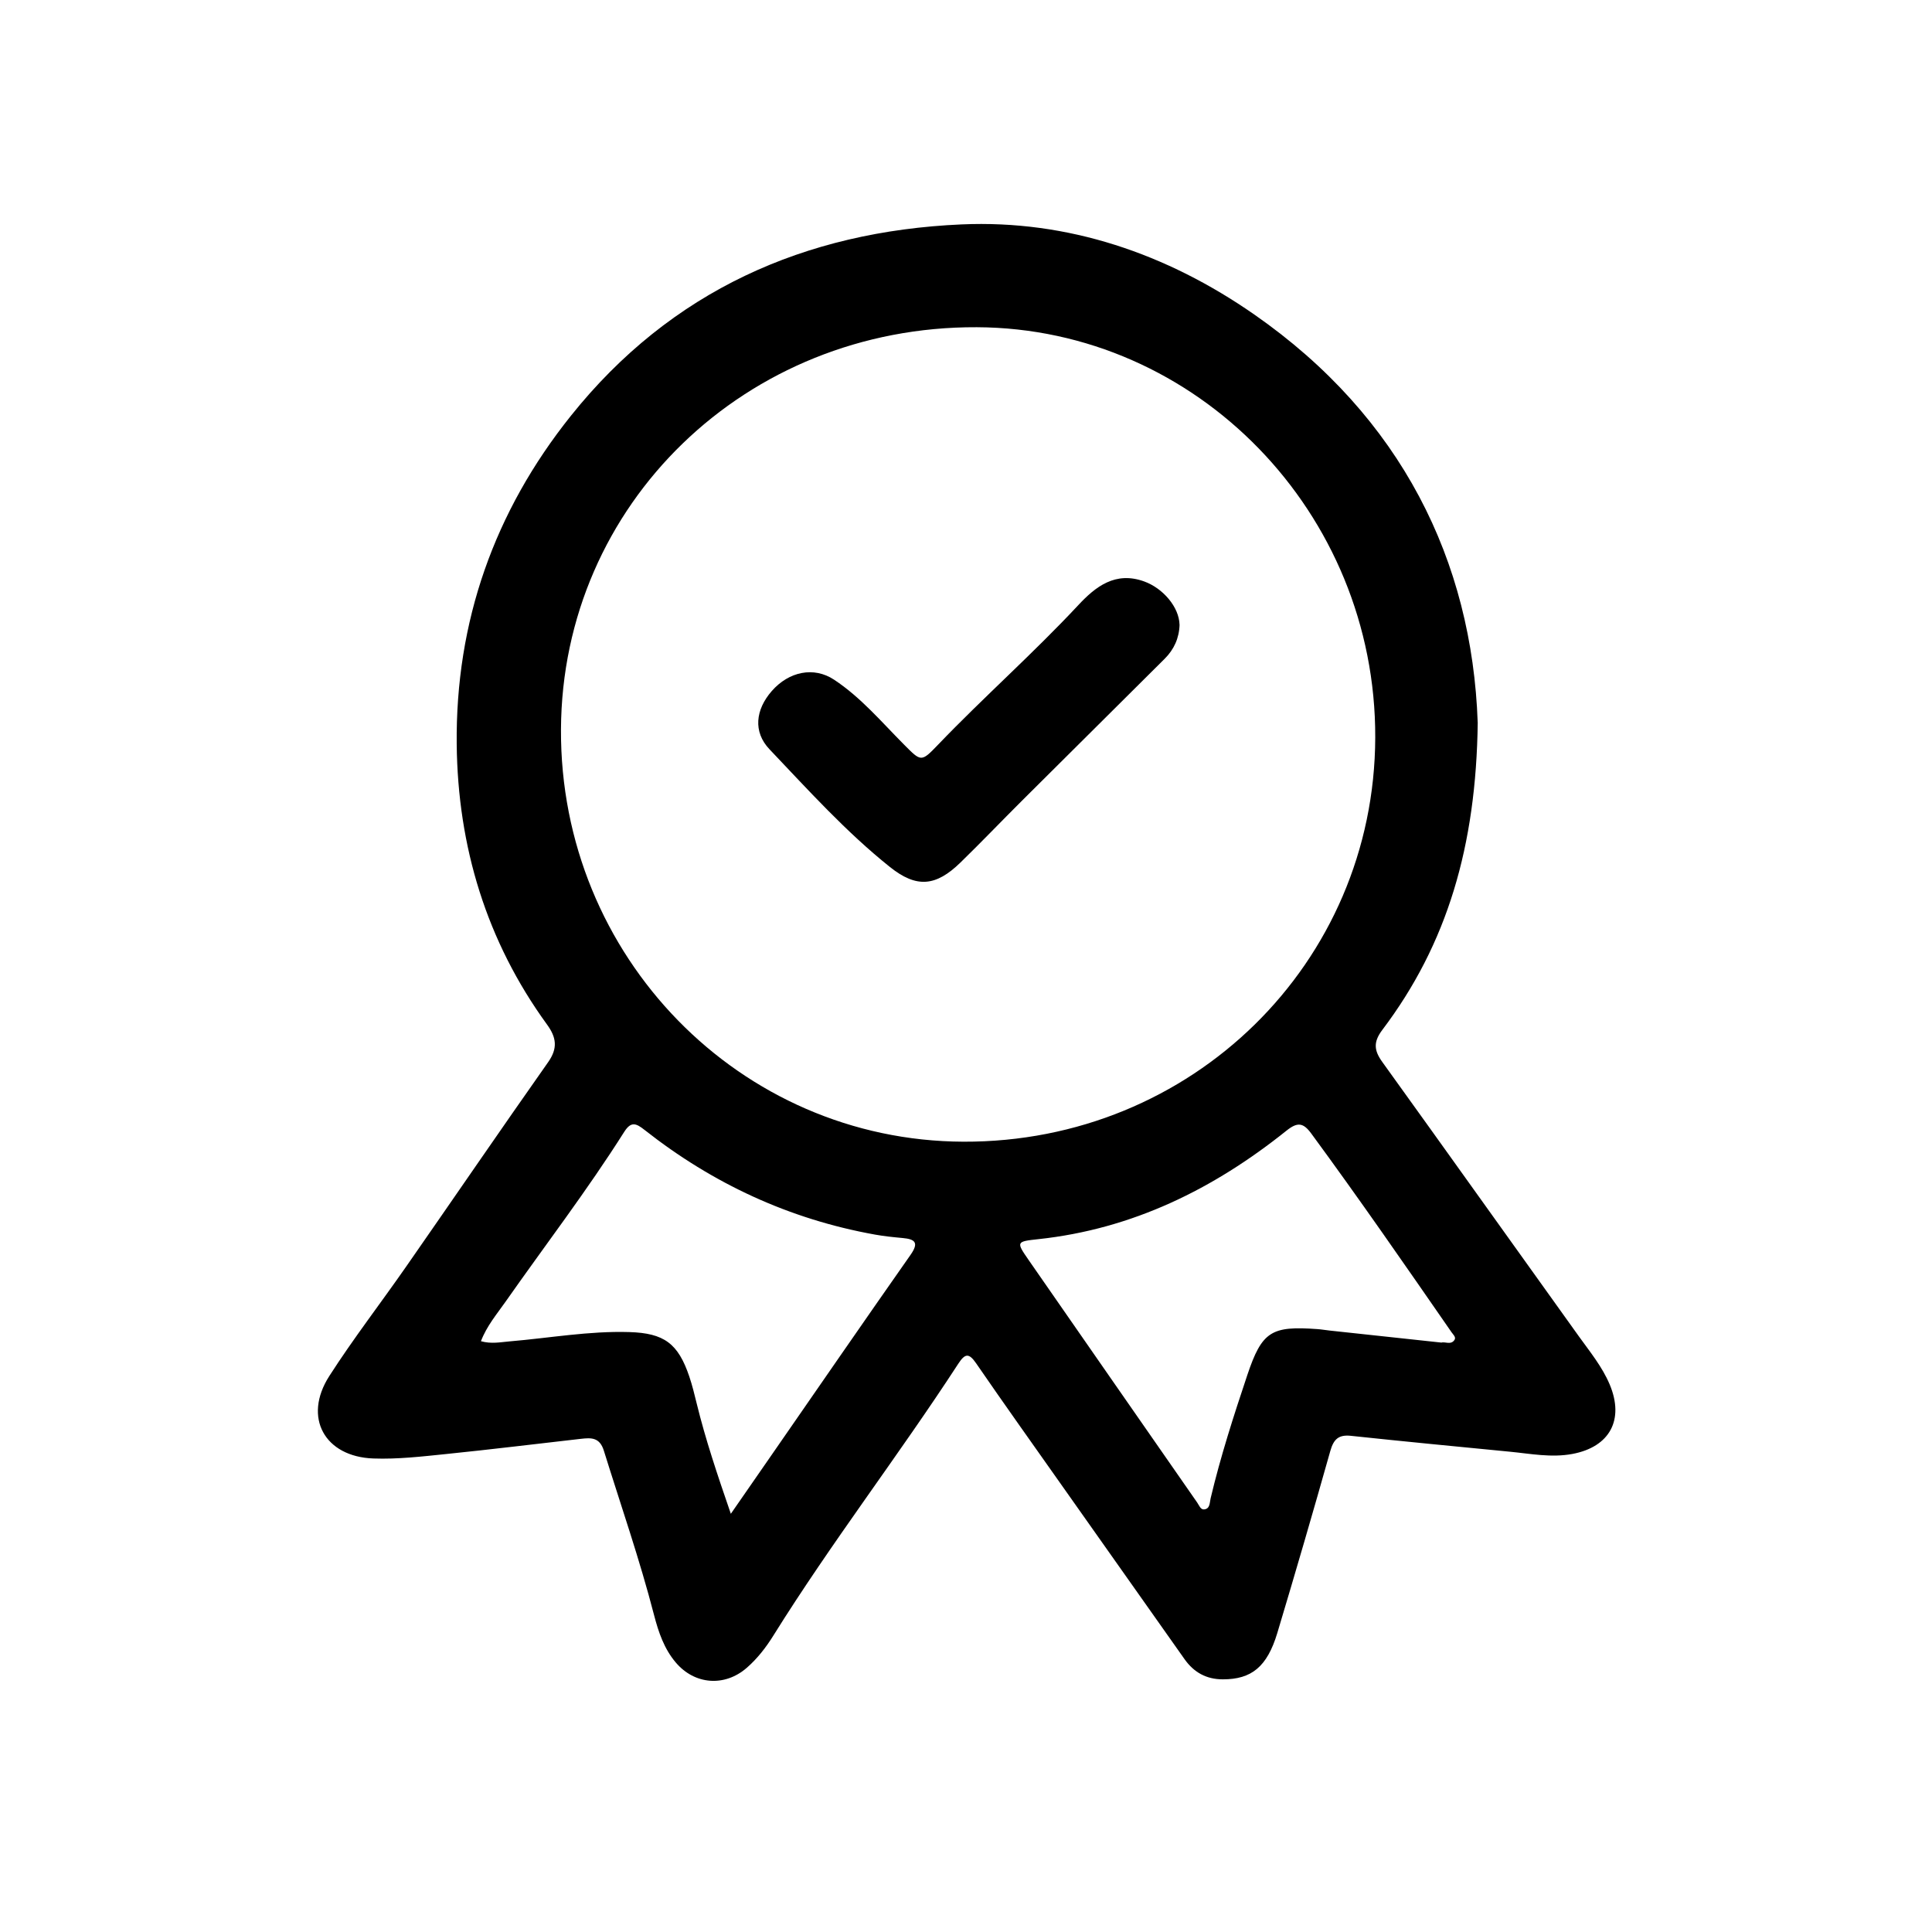
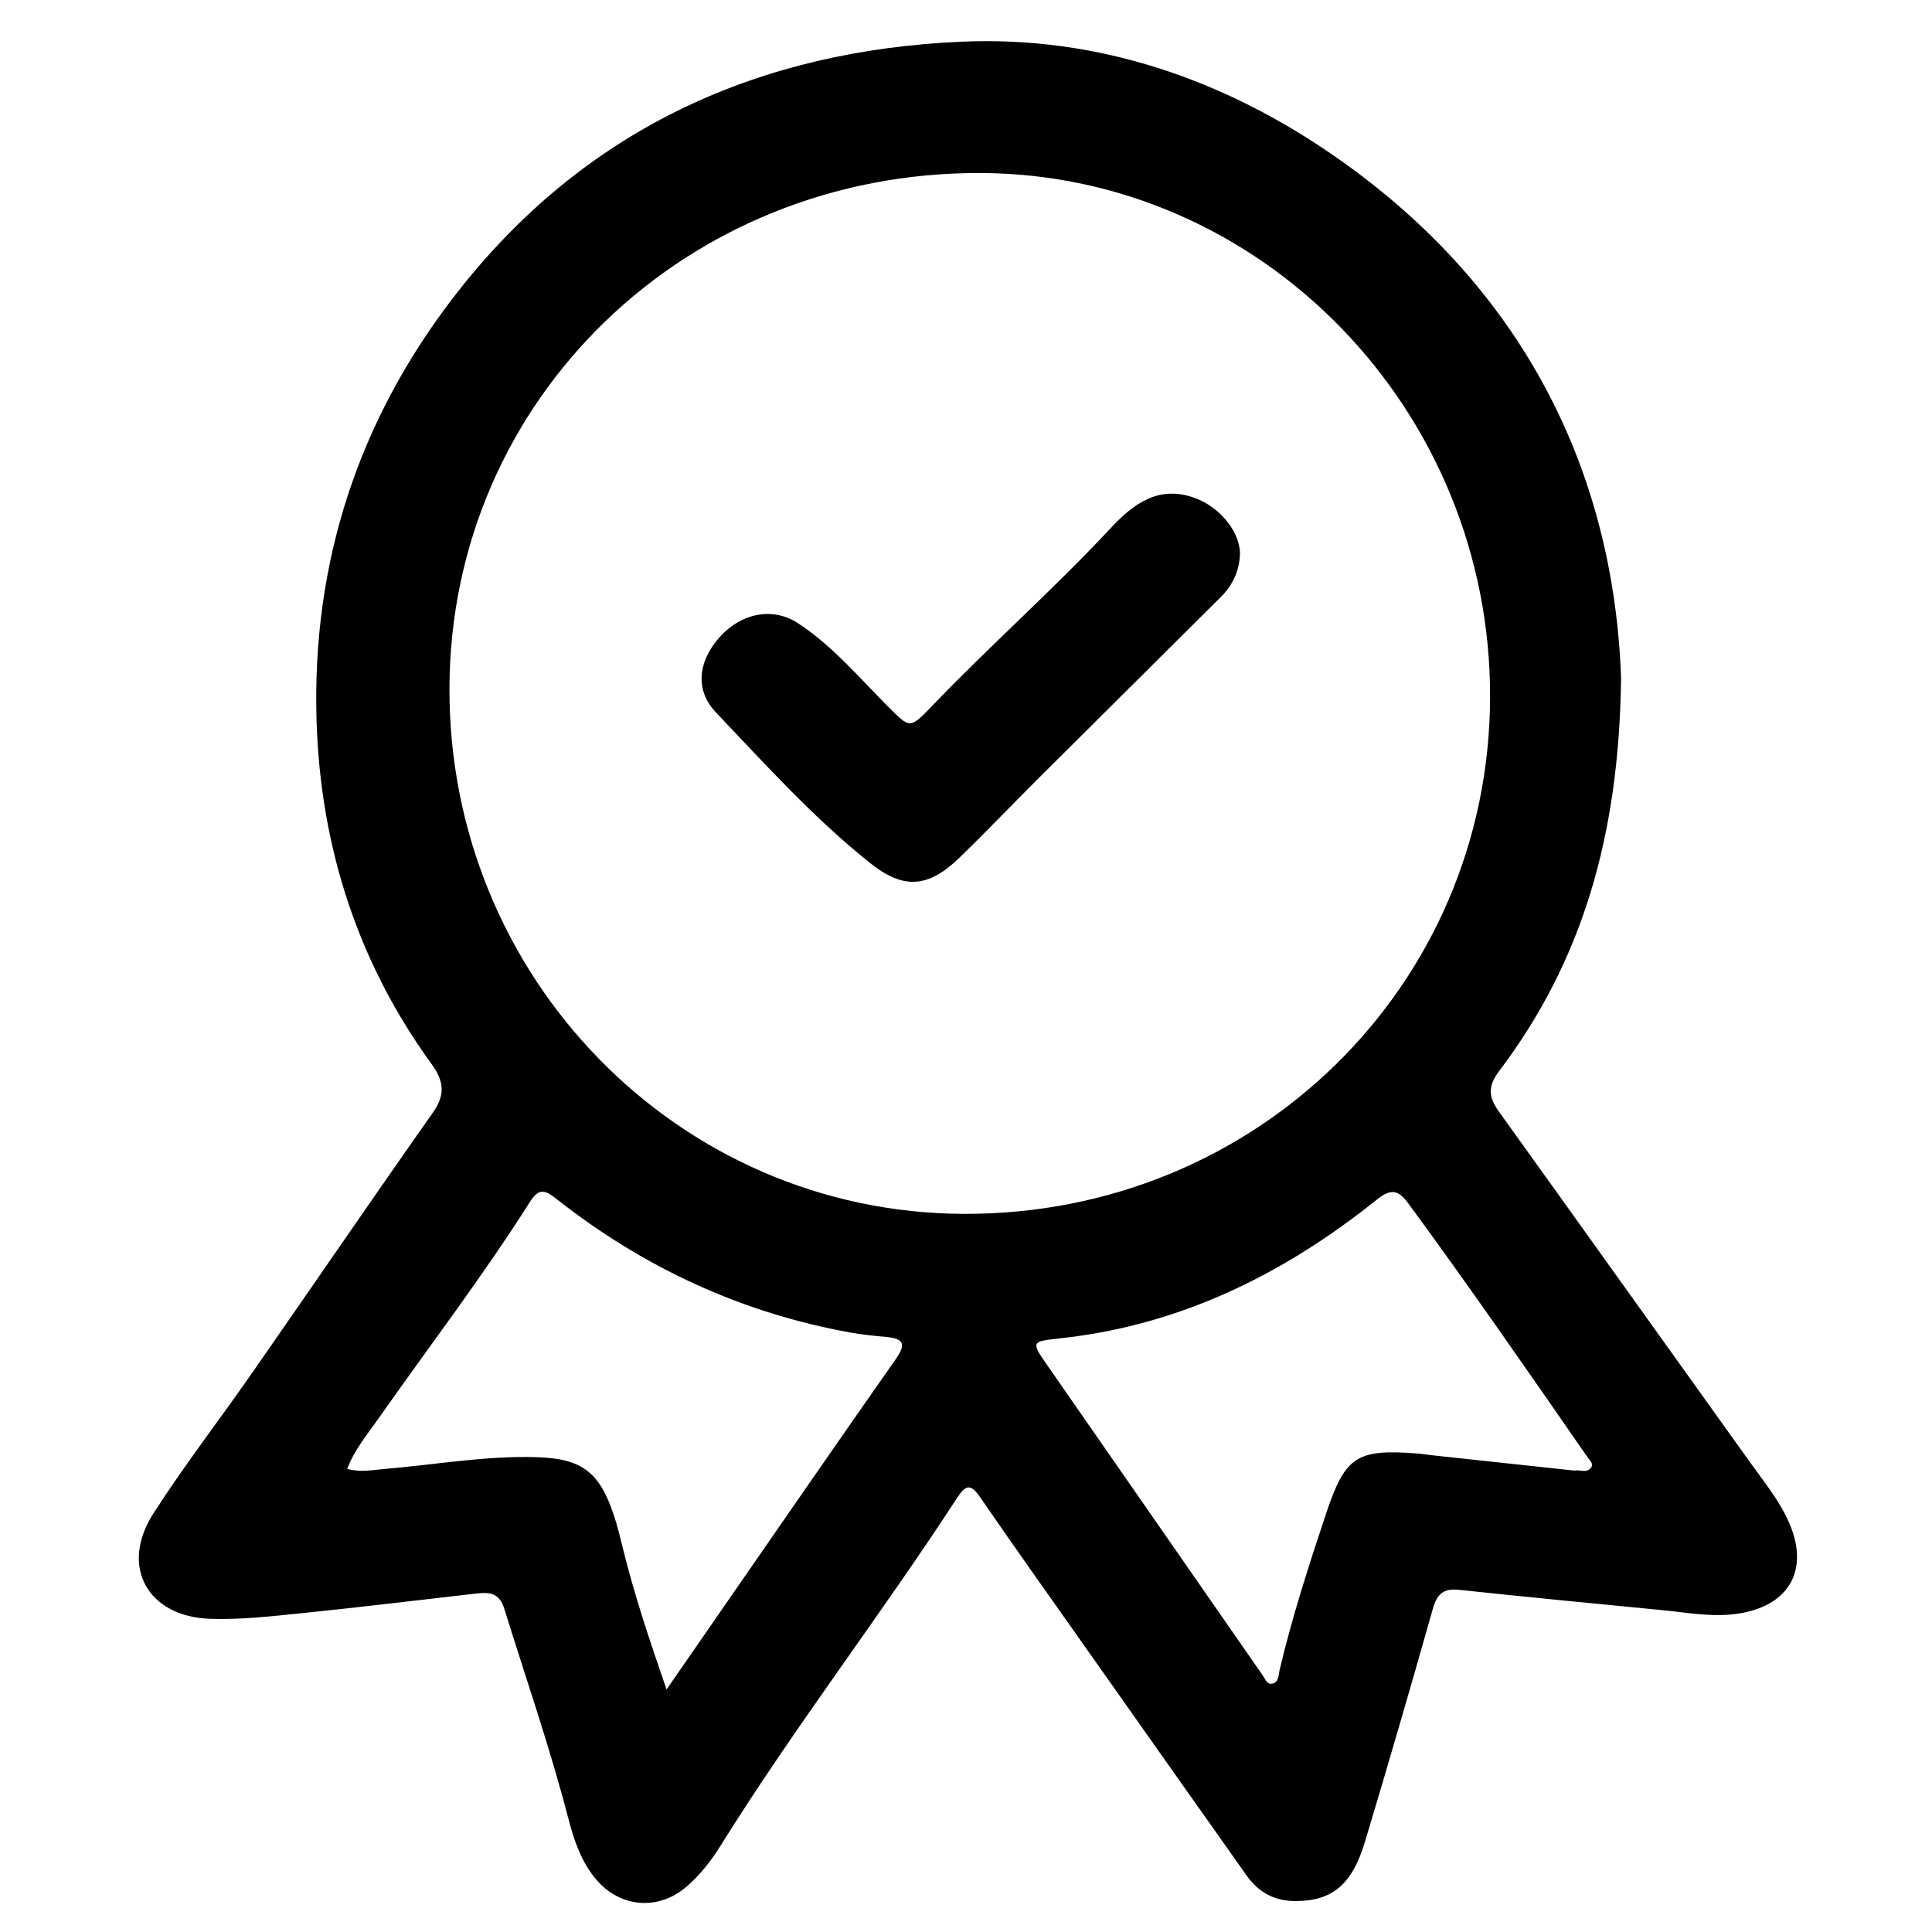
- <svg xmlns="http://www.w3.org/2000/svg" id="Layer_2" data-name="Layer 2" viewBox="0 0 554 554">
-   <g id="Layer_1-2" data-name="Layer 1">
+ <svg xmlns="http://www.w3.org/2000/svg" version="1.2" viewBox="0 0 246 246" width="246" height="246">
+   <style>
+ 		.s0 { fill: #000000 } 
+ 	</style>
+   <g id="Layer_1-2">
    <g>
-       <path d="m423.74,207.17c-.45,35.42-8.73,63.51-27.35,88.14-2.63,3.48-2.4,5.89-.03,9.19,18.85,26.18,37.56,52.46,56.36,78.67,3.2,4.46,6.7,8.71,8.86,13.83,4.25,10.12.02,17.92-10.71,19.92-6.02,1.12-11.93-.06-17.87-.64-15.22-1.48-30.44-2.94-45.64-4.56-3.54-.38-4.95,1.01-5.89,4.33-4.92,17.44-9.99,34.84-15.2,52.2-2.93,9.75-7.43,13.3-15.61,13.3-4.76,0-8.32-2.01-10.99-5.78-11.91-16.83-23.79-33.68-35.68-50.52-8.05-11.42-16.16-22.79-24.07-34.3-2.12-3.08-3.21-2.85-5.16.14-17.14,26.34-36.38,51.26-53.02,77.95-2.11,3.38-4.56,6.55-7.6,9.2-6.33,5.52-14.95,4.89-20.39-1.55-3.31-3.91-4.92-8.66-6.18-13.5-4.12-15.95-9.53-31.5-14.42-47.22-1.19-3.84-3.64-3.72-6.55-3.39-12.88,1.46-25.75,3.05-38.65,4.36-6.94.71-13.88,1.53-20.89,1.28-13.96-.5-20.25-11.76-12.64-23.63,6.91-10.77,14.76-20.92,22.07-31.43,13.59-19.52,27-39.15,40.69-58.59,2.82-4,2.37-7.08-.31-10.77-17.4-23.94-25.6-51.07-25.91-80.36-.36-35.15,10.75-66.71,32.75-94.22,28.67-35.86,67.12-52.89,111.98-54.87,30.54-1.35,58.9,8.39,83.98,25.84,42.24,29.39,62.44,70.75,64.06,116.99Zm-29.39,4.32c.2-64.45-51.21-117.39-114.25-117.66-66.19-.28-118.93,50.72-119.24,115.33-.32,65.1,51.3,117.98,115.4,118.22,65.5.24,117.89-51.18,118.09-115.88Zm-184.79,222.6c4.34-6.26,8.01-11.56,11.69-16.87,13.26-19.14,26.47-38.32,39.84-57.38,2.46-3.51,1.35-4.51-2.27-4.84-2.65-.24-5.3-.51-7.91-.98-24.56-4.41-46.53-14.61-66.09-30.02-2.42-1.91-3.86-2.53-5.83.57-10.59,16.74-22.64,32.46-34,48.66-2.52,3.59-5.43,7.01-7.08,11.36,3,.84,5.61.27,8.23.05,11.42-.96,22.76-3.02,34.29-2.67,10,.3,14.02,3.25,17.23,12.76.85,2.52,1.48,5.11,2.11,7.69,2.53,10.33,5.91,20.39,9.8,31.67Zm203.72-49.09c1.05-.37,2.78.78,3.8-.79.5-.77-.36-1.49-.83-2.16-13.25-19.13-26.47-38.27-40.25-57.02-2.3-3.13-3.95-3.34-7.11-.81-20.9,16.74-44.17,28.22-71.16,31.11-6.31.68-6.39.76-2.81,5.92,16.1,23.22,32.24,46.4,48.37,69.6.56.8.97,2.1,2.02,1.97,1.71-.2,1.54-1.95,1.83-3.16,2.84-11.98,6.62-23.69,10.52-35.35,4.21-12.56,6.91-14.15,20.11-13.19,1.16.08,2.31.29,3.46.41,10.57,1.14,21.14,2.28,32.04,3.45Z" />
-       <path d="m338.24,179.13c-.11,3.84-1.59,7.11-4.29,9.79-13.65,13.59-27.33,27.16-40.97,40.75-5.88,5.86-11.62,11.87-17.57,17.66-7.04,6.86-12.58,7.4-20.25,1.26-12.61-10.08-23.43-22.08-34.52-33.75-4.73-4.98-4.02-11.34.67-16.69,4.9-5.6,12.05-7.09,17.86-3.25,7.68,5.07,13.62,12.14,20.05,18.6,4.91,4.93,4.9,5.12,9.75.06,13.1-13.66,27.32-26.2,40.24-40.05,4.95-5.31,10.63-9.76,18.86-6.79,5.42,1.95,10.04,7.36,10.16,12.41Z" />
+       <path class="s0" d="m206.41 86.35c-0.25 20.1-4.95 36.04-15.52 50.02-1.49 1.97-1.36 3.34-0.01 5.21 10.69 14.86 21.31 29.77 31.98 44.65 1.81 2.53 3.8 4.94 5.03 7.85 2.41 5.74 0.01 10.17-6.08 11.3-3.42 0.64-6.77-0.03-10.14-0.36-8.64-0.84-17.28-1.67-25.9-2.59-2.01-0.22-2.81 0.57-3.34 2.46q-4.19 14.84-8.63 29.62c-1.66 5.53-4.22 7.55-8.86 7.55-2.7 0-4.72-1.14-6.23-3.28q-10.14-14.33-20.25-28.67c-4.57-6.48-9.17-12.94-13.66-19.47-1.2-1.74-1.82-1.61-2.93 0.08-9.73 14.95-20.64 29.09-30.09 44.24-1.19 1.92-2.58 3.71-4.31 5.22-3.59 3.13-8.48 2.77-11.57-0.88-1.88-2.22-2.79-4.92-3.51-7.66-2.34-9.05-5.41-17.88-8.18-26.8-0.68-2.18-2.07-2.11-3.72-1.92-7.31 0.83-14.61 1.73-21.93 2.47-3.94 0.4-7.88 0.87-11.85 0.73-7.93-0.29-11.5-6.68-7.18-13.41 3.92-6.11 8.38-11.87 12.53-17.84 7.71-11.07 15.32-22.21 23.09-33.25 1.6-2.27 1.34-4.01-0.18-6.11-9.87-13.58-14.53-28.98-14.7-45.6-0.21-19.95 6.1-37.86 18.58-53.47 16.27-20.35 38.09-30.01 63.55-31.13 17.33-0.77 33.42 4.76 47.65 14.66 23.98 16.68 35.44 40.15 36.36 66.39zm-16.68 2.45c0.11-36.57-29.06-66.62-64.83-66.77-37.57-0.16-67.49 28.78-67.67 65.45-0.18 36.94 29.11 66.95 65.49 67.08 37.17 0.14 66.9-29.04 67.01-65.75zm-104.86 126.32c2.46-3.56 4.54-6.56 6.63-9.58 7.52-10.86 15.02-21.74 22.61-32.56 1.39-1.99 0.76-2.56-1.29-2.75-1.5-0.13-3.01-0.29-4.49-0.55-13.94-2.51-26.4-8.29-37.5-17.04-1.38-1.08-2.19-1.43-3.31 0.33-6.01 9.49-12.85 18.42-19.3 27.61-1.43 2.04-3.08 3.98-4.01 6.45 1.7 0.47 3.18 0.15 4.67 0.02 6.48-0.54 12.91-1.71 19.46-1.51 5.67 0.17 7.95 1.84 9.77 7.24 0.49 1.43 0.84 2.9 1.2 4.36 1.44 5.87 3.35 11.57 5.56 17.98zm115.6-27.86c0.6-0.21 1.58 0.44 2.16-0.45 0.28-0.44-0.21-0.85-0.47-1.23-7.52-10.85-15.02-21.71-22.84-32.35-1.31-1.78-2.25-1.9-4.04-0.46-11.86 9.5-25.06 16.01-40.38 17.65-3.58 0.39-3.63 0.43-1.59 3.36q13.71 19.76 27.44 39.5c0.32 0.45 0.55 1.19 1.15 1.11 0.97-0.11 0.87-1.1 1.04-1.79 1.61-6.8 3.76-13.44 5.97-20.06 2.39-7.13 3.92-8.03 11.41-7.48 0.66 0.04 1.31 0.16 1.96 0.23 6 0.65 12 1.29 18.19 1.96z" />
+       <path class="s0" d="m157.89 70.44c-0.06 2.18-0.9 4.04-2.43 5.56q-11.63 11.56-23.25 23.12c-3.34 3.33-6.59 6.74-9.97 10.02-4 3.9-7.14 4.2-11.49 0.72-7.16-5.72-13.3-12.53-19.59-19.15-2.69-2.83-2.28-6.44 0.38-9.48 2.78-3.17 6.84-4.02 10.13-1.84 4.36 2.88 7.73 6.89 11.38 10.55 2.79 2.8 2.78 2.91 5.54 0.04 7.43-7.75 15.5-14.87 22.83-22.73 2.81-3.01 6.03-5.54 10.7-3.85 3.08 1.1 5.7 4.17 5.77 7.04z" />
    </g>
  </g>
</svg>
